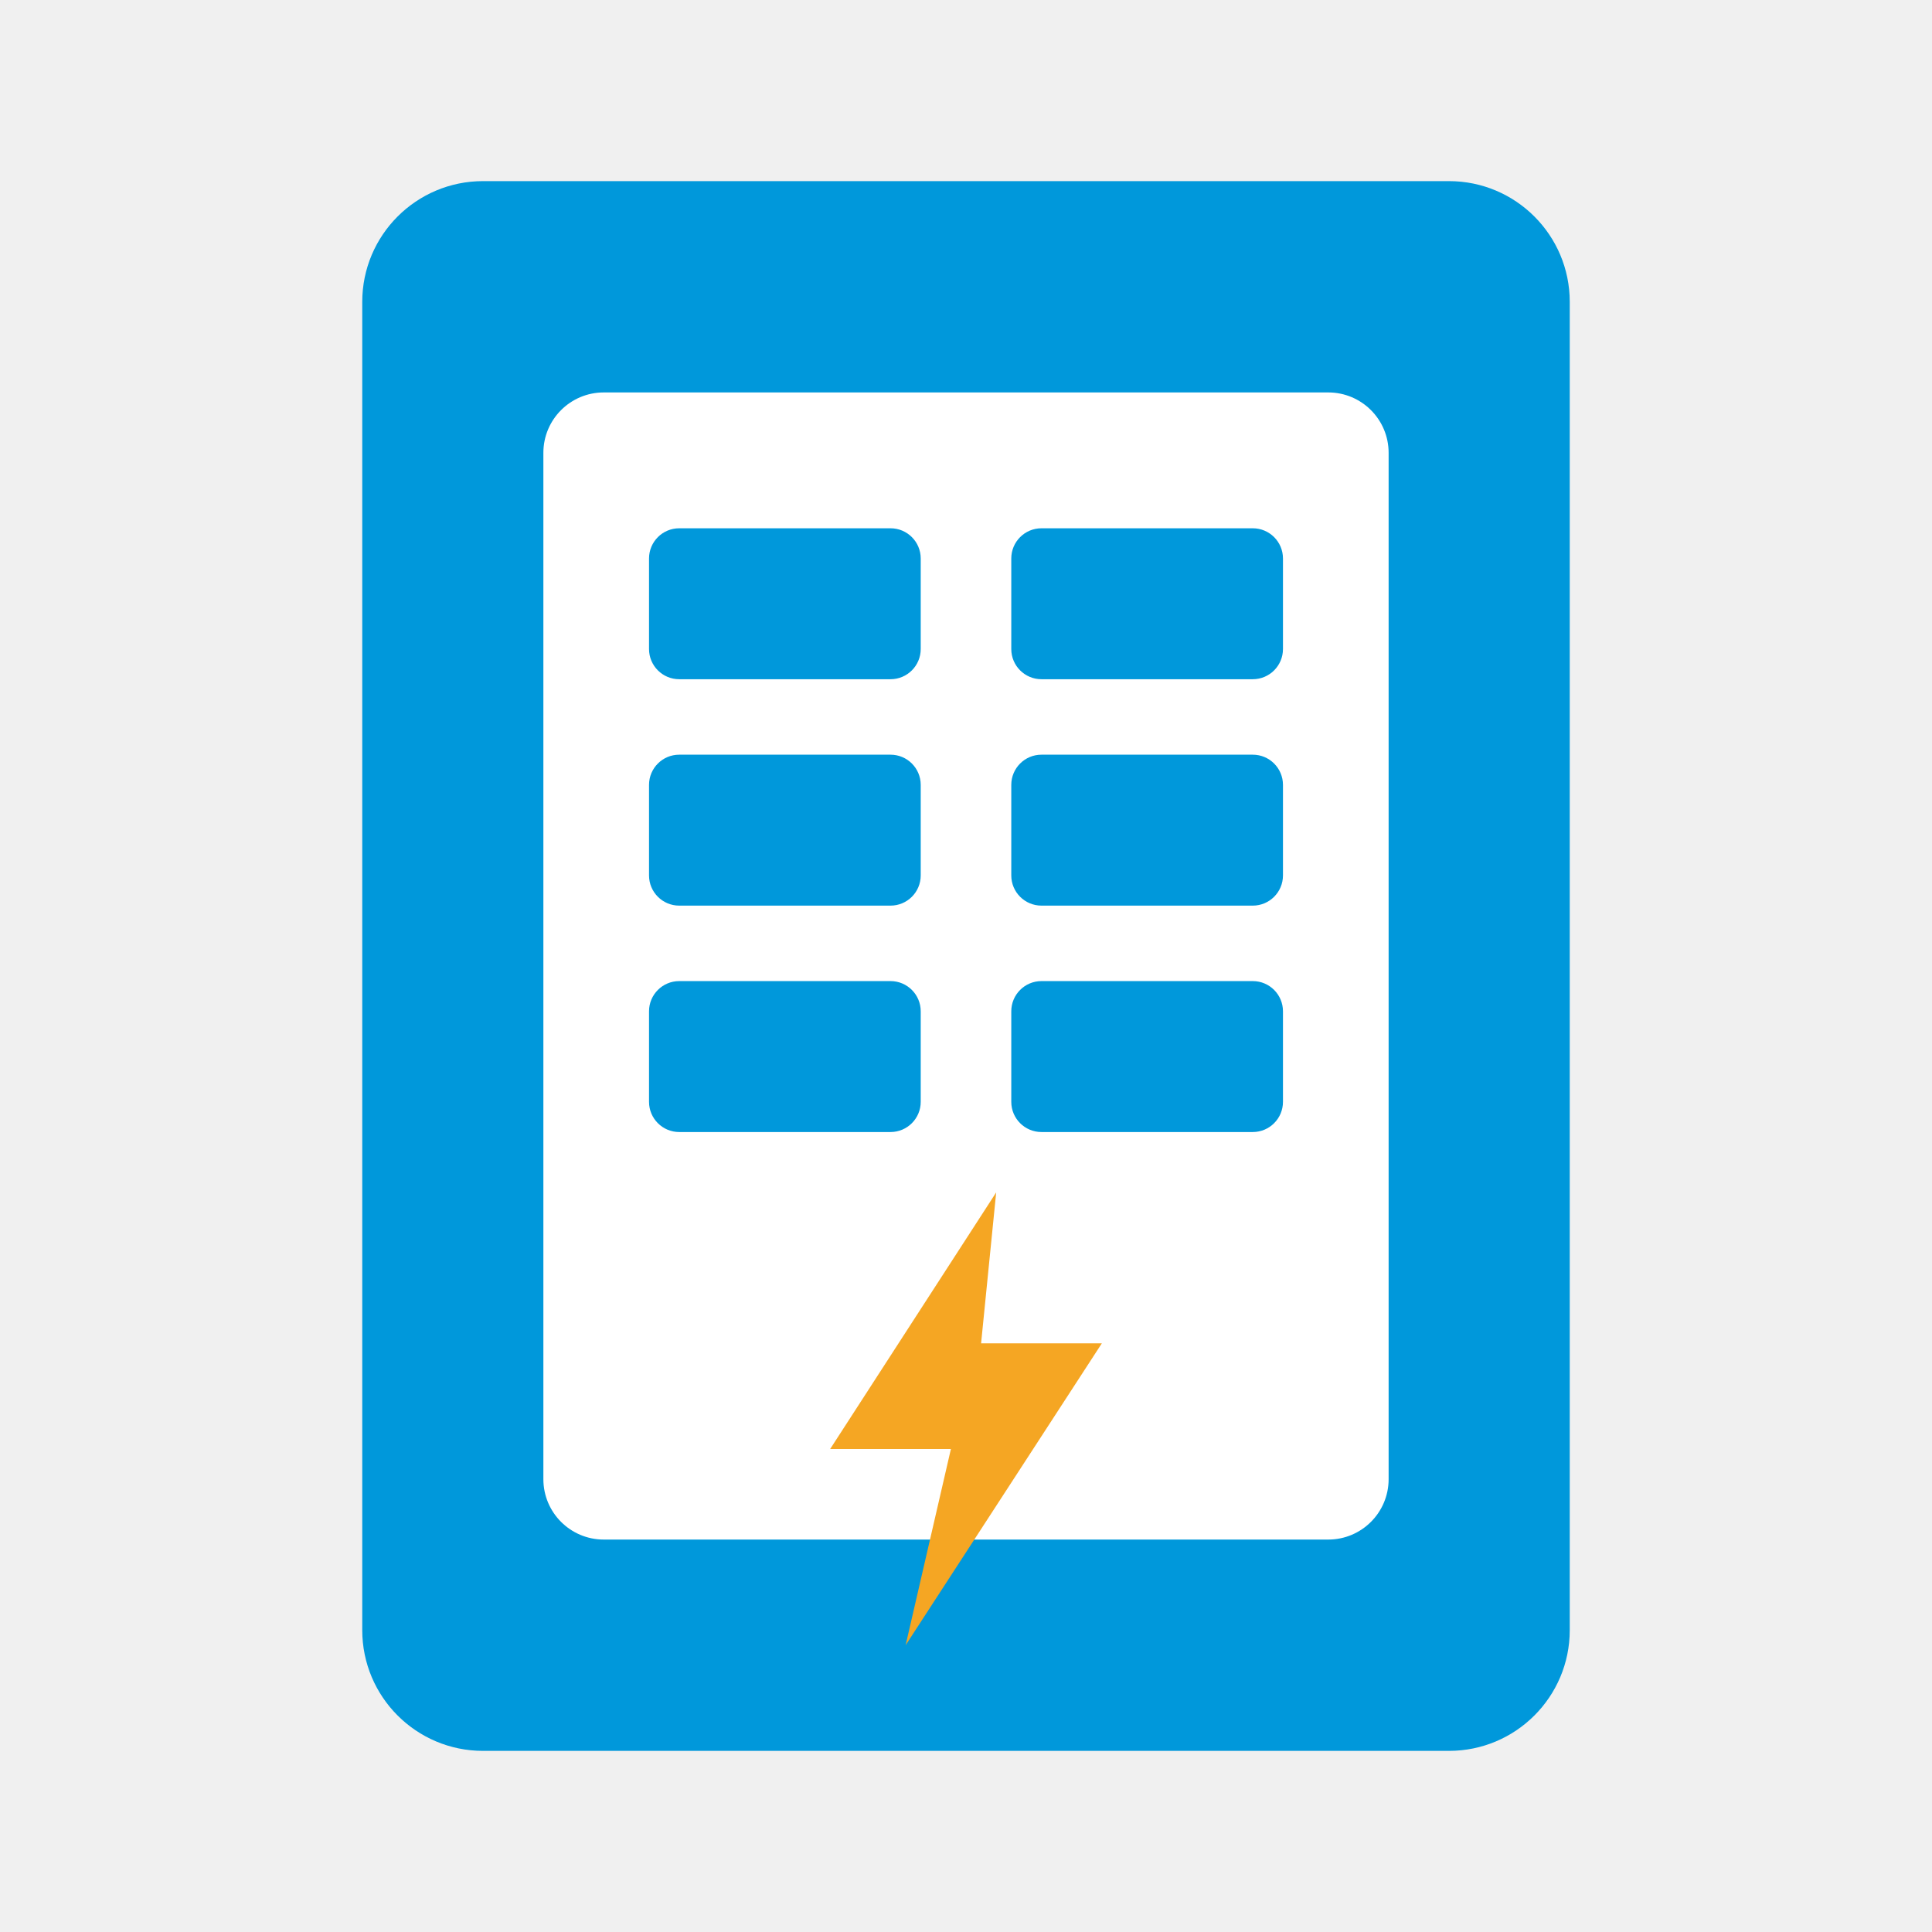
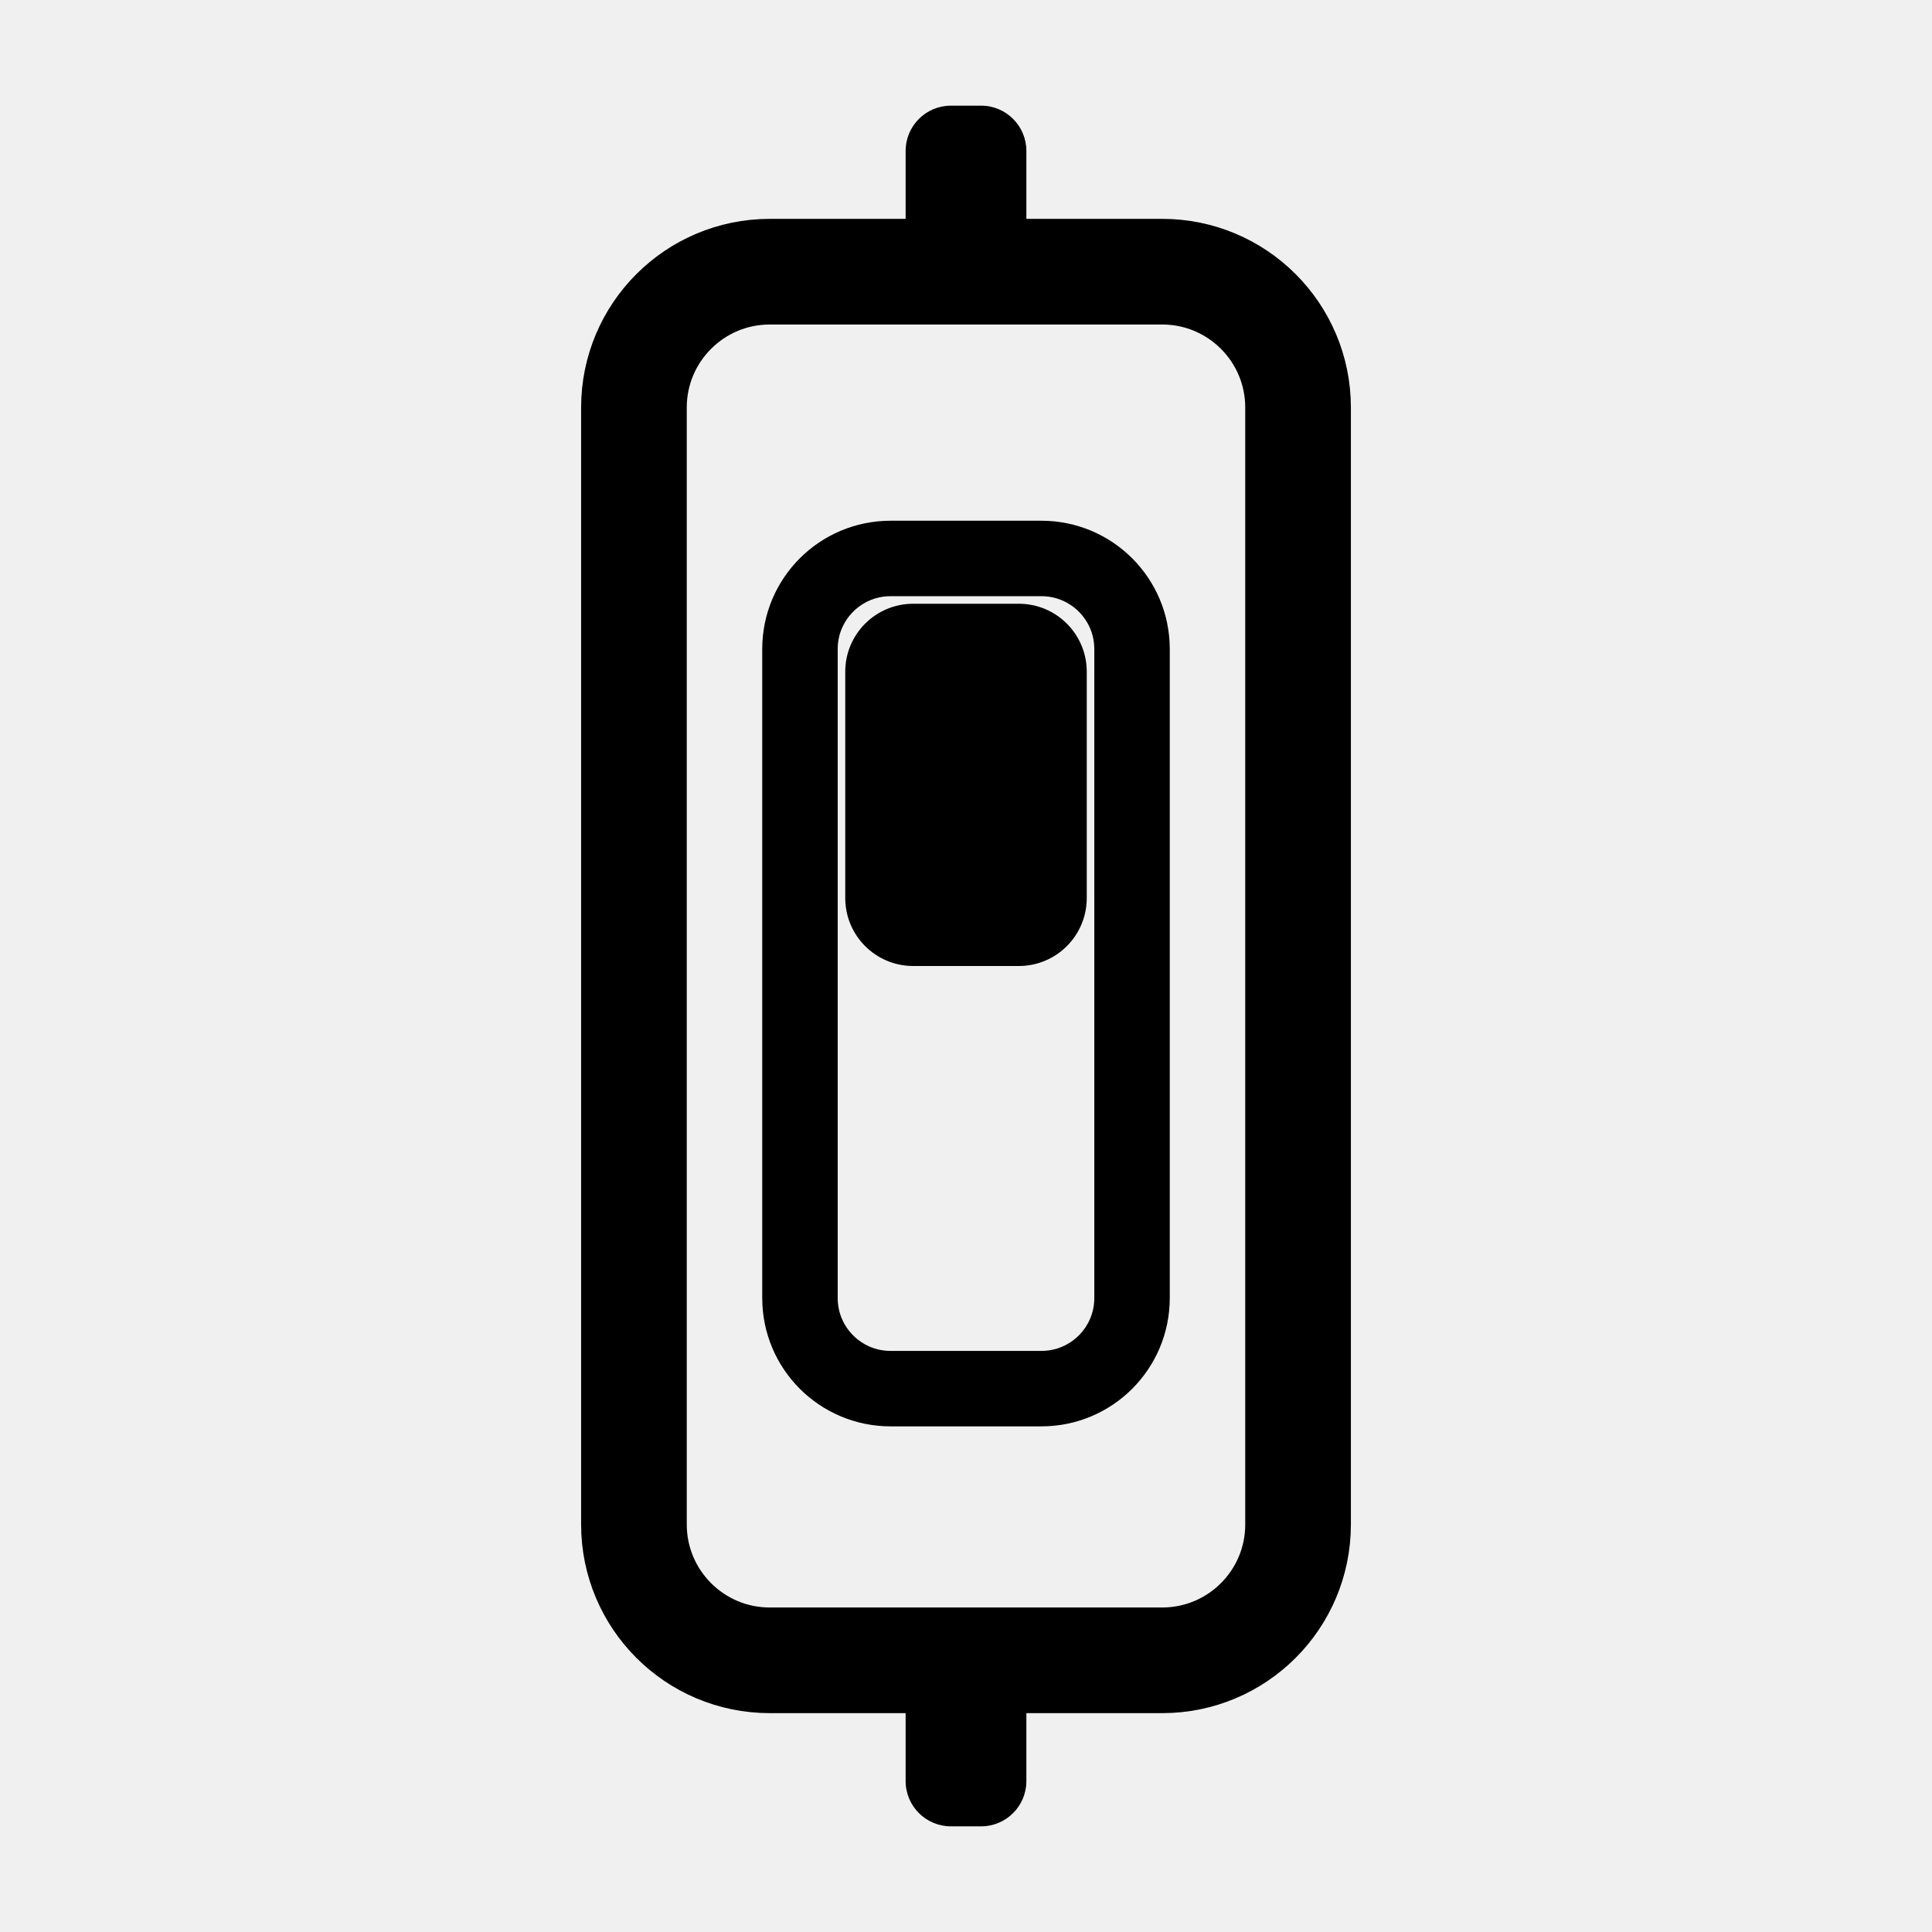
<svg xmlns="http://www.w3.org/2000/svg" width="256" height="256" viewBox="0 0 256 256">
-   <rect x="48" y="24" width="160" height="208" rx="16" fill="#0098DB" />
-   <rect x="72" y="52" width="112" height="152" rx="8" fill="#ffffff" />
-   <g fill="#0098DB">
-     <rect x="86" y="70" width="36" height="20" rx="4" />
-     <rect x="134" y="70" width="36" height="20" rx="4" />
-     <rect x="86" y="100" width="36" height="20" rx="4" />
-     <rect x="134" y="100" width="36" height="20" rx="4" />
-     <rect x="86" y="130" width="36" height="20" rx="4" />
-     <rect x="134" y="130" width="36" height="20" rx="4" />
-   </g>
-   <path d="M132 158 l-22 34 h16 l-6 26 26-40 h-16 z" fill="#F5A623" />
+   <rect x="120" y="14" width="16" height="22" rx="6" fill="#000" />
+   <rect x="120" y="220" width="16" height="22" rx="6" fill="#000" />
+   <rect x="84" y="36" width="88" height="184" rx="18" fill="none" stroke="#000" stroke-width="14" />
+   <rect x="106" y="74" width="44" height="110" rx="12" fill="none" stroke="#000" stroke-width="10" />
+   <rect x="112" y="80" width="32" height="48" rx="9" fill="#000" />
</svg>
